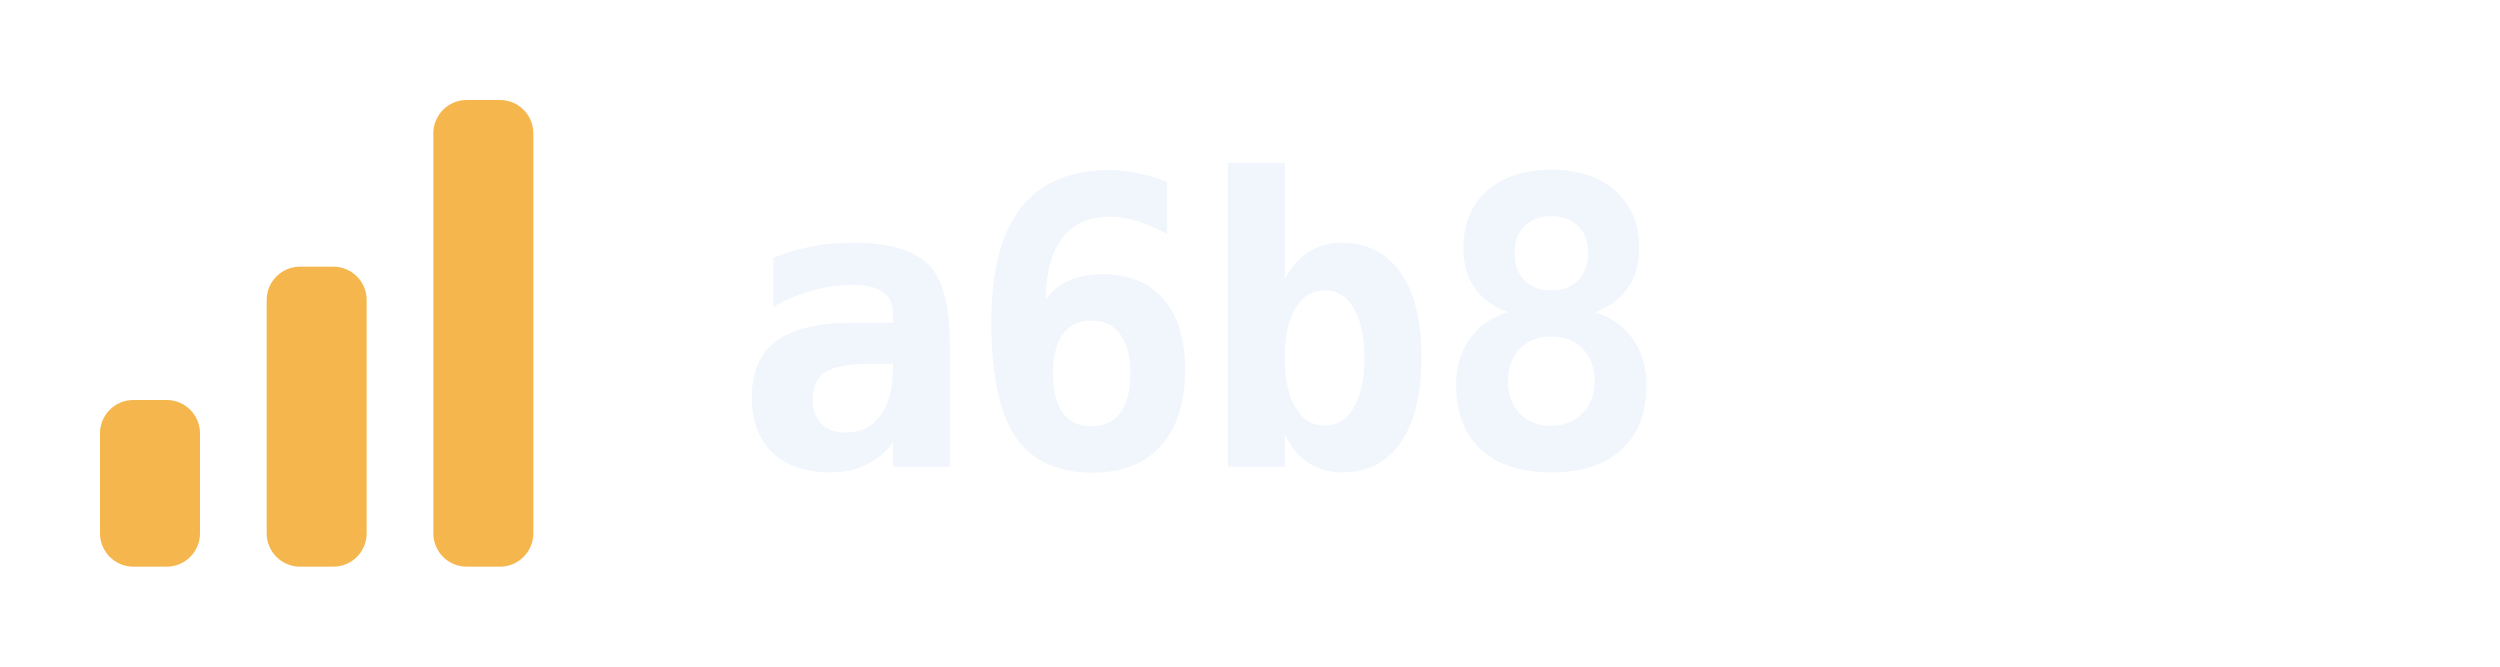
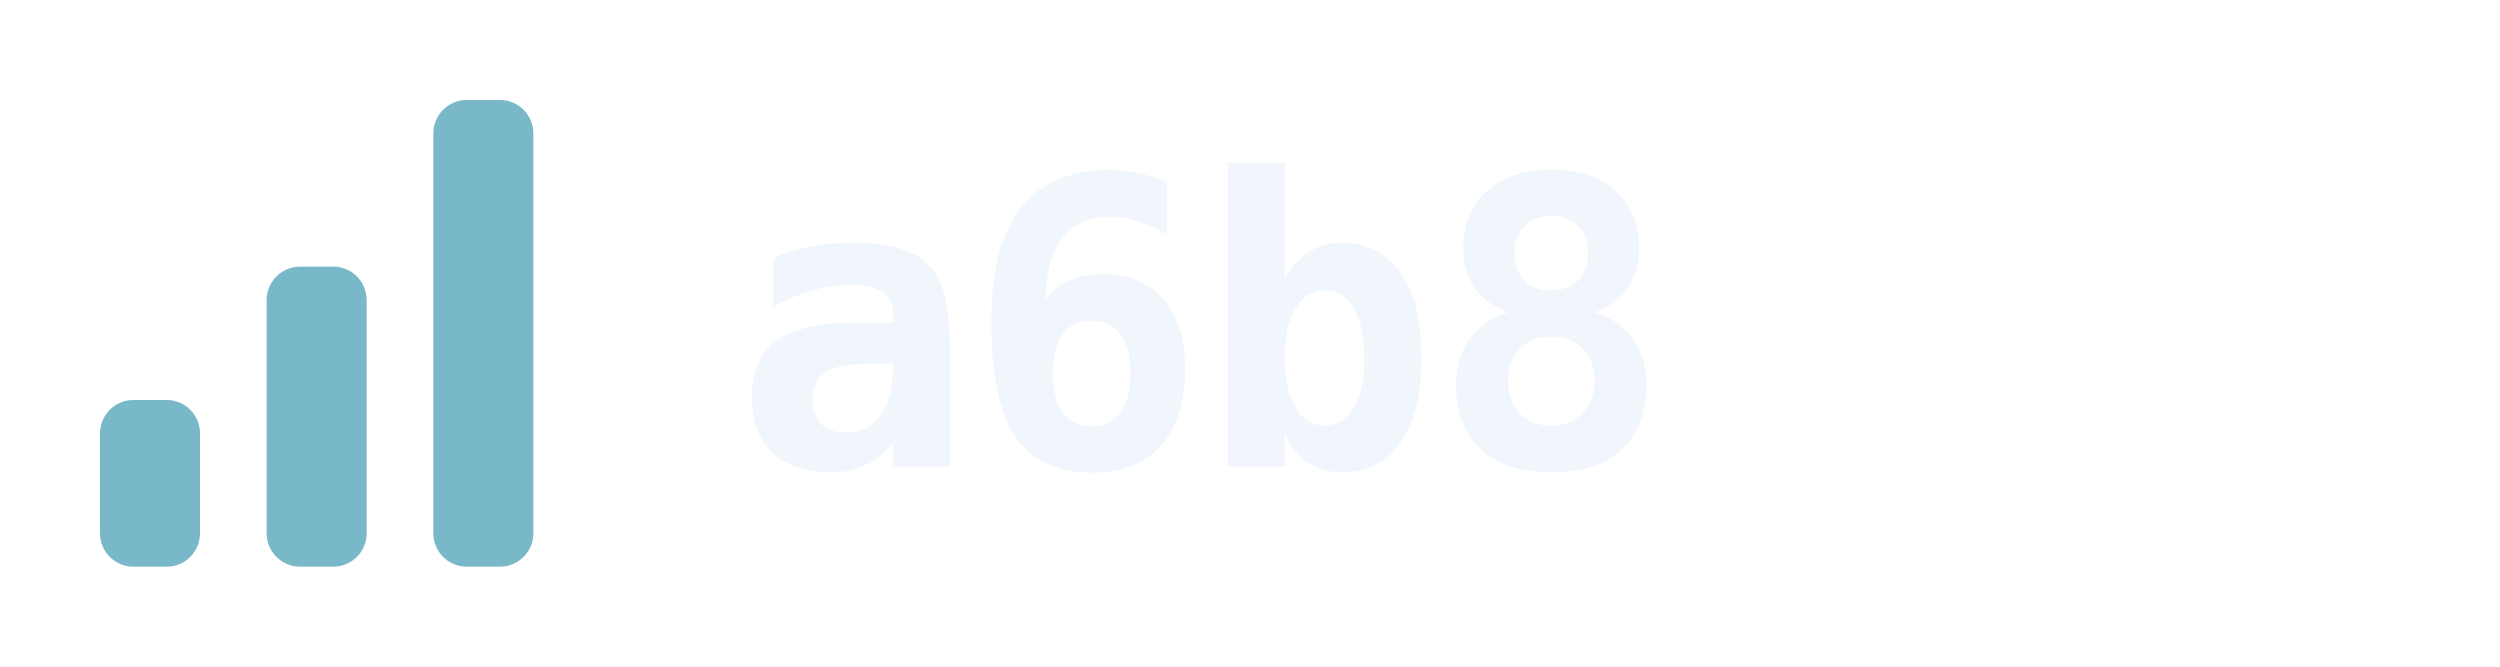
<svg xmlns="http://www.w3.org/2000/svg" viewBox="0 0 150 40" role="img" aria-label="a6b8" fill="none">
-   <g fill="#f5b74d">
+   <g fill="#79b8c9">
    <rect x="6" y="24" width="6" height="10" rx="2" />
    <rect x="16" y="16" width="6" height="18" rx="2" />
    <rect x="26" y="6" width="6" height="28" rx="2" />
  </g>
  <text x="44" y="28" font-family="ui-monospace, 'SFMono-Regular', 'JetBrains Mono', Menlo, Consolas, monospace" font-size="24" font-weight="700" letter-spacing="-0.5" fill="#f0f6fc">a6b8</text>
</svg>
